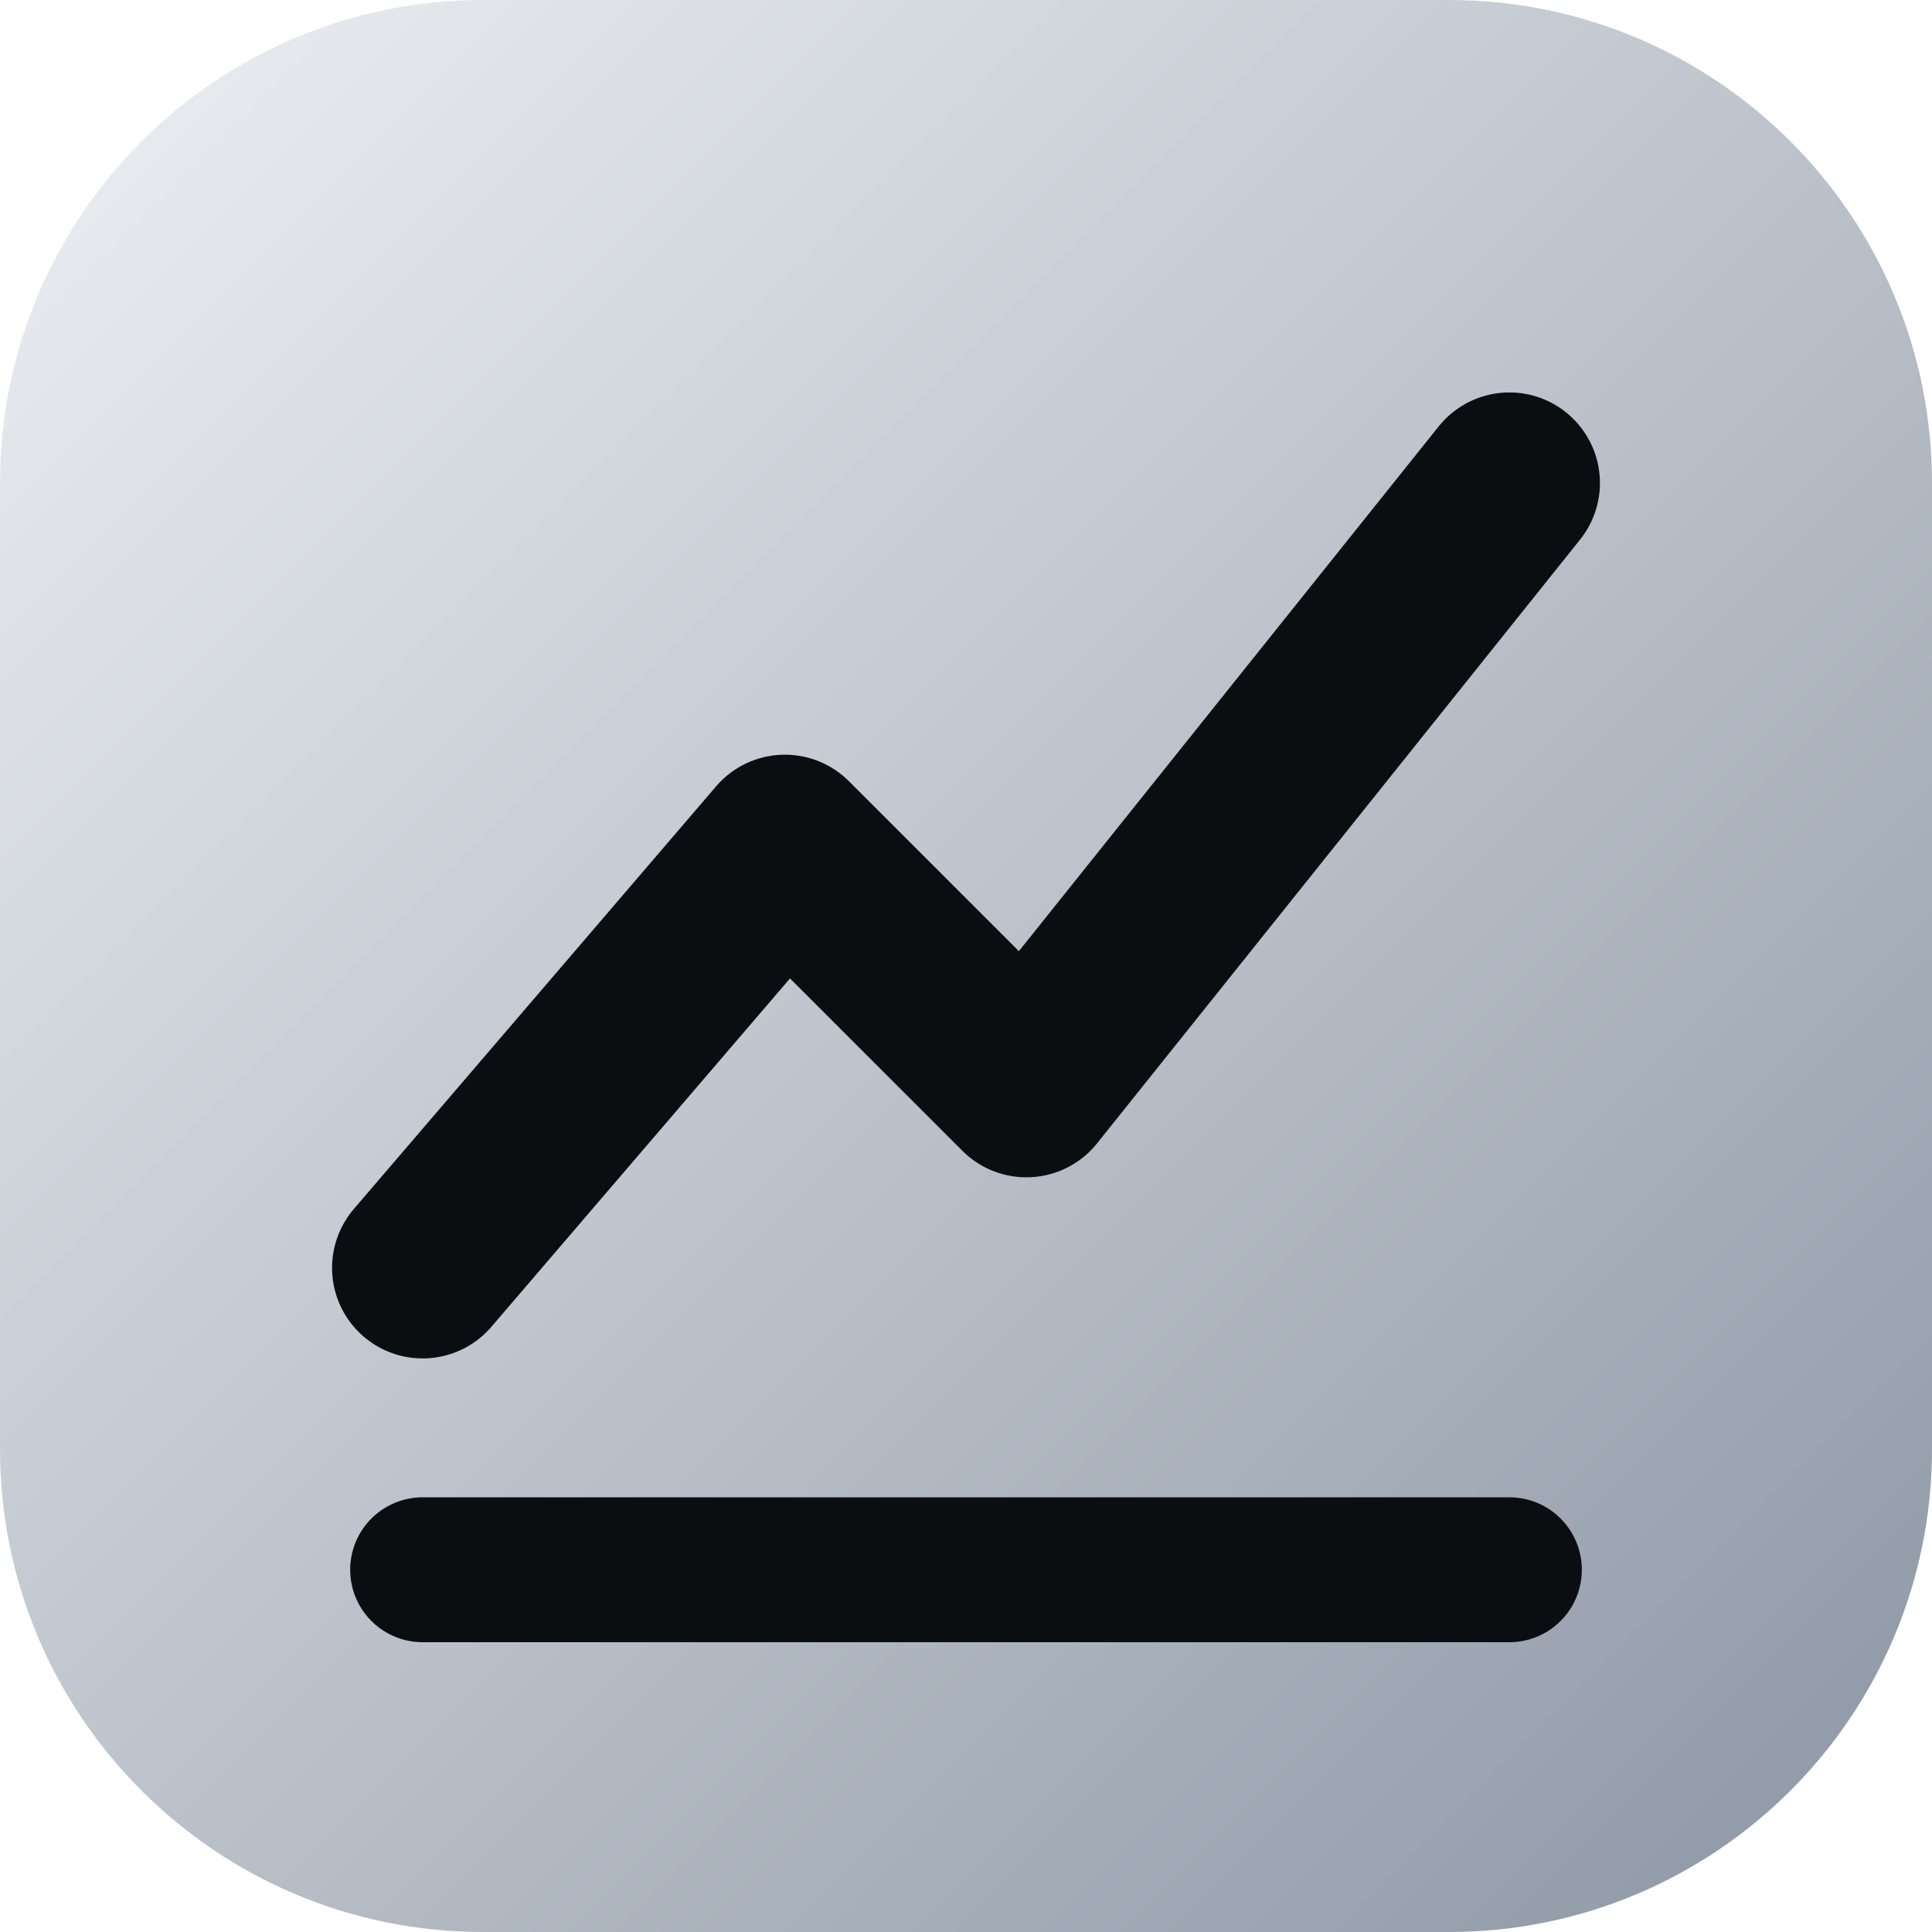
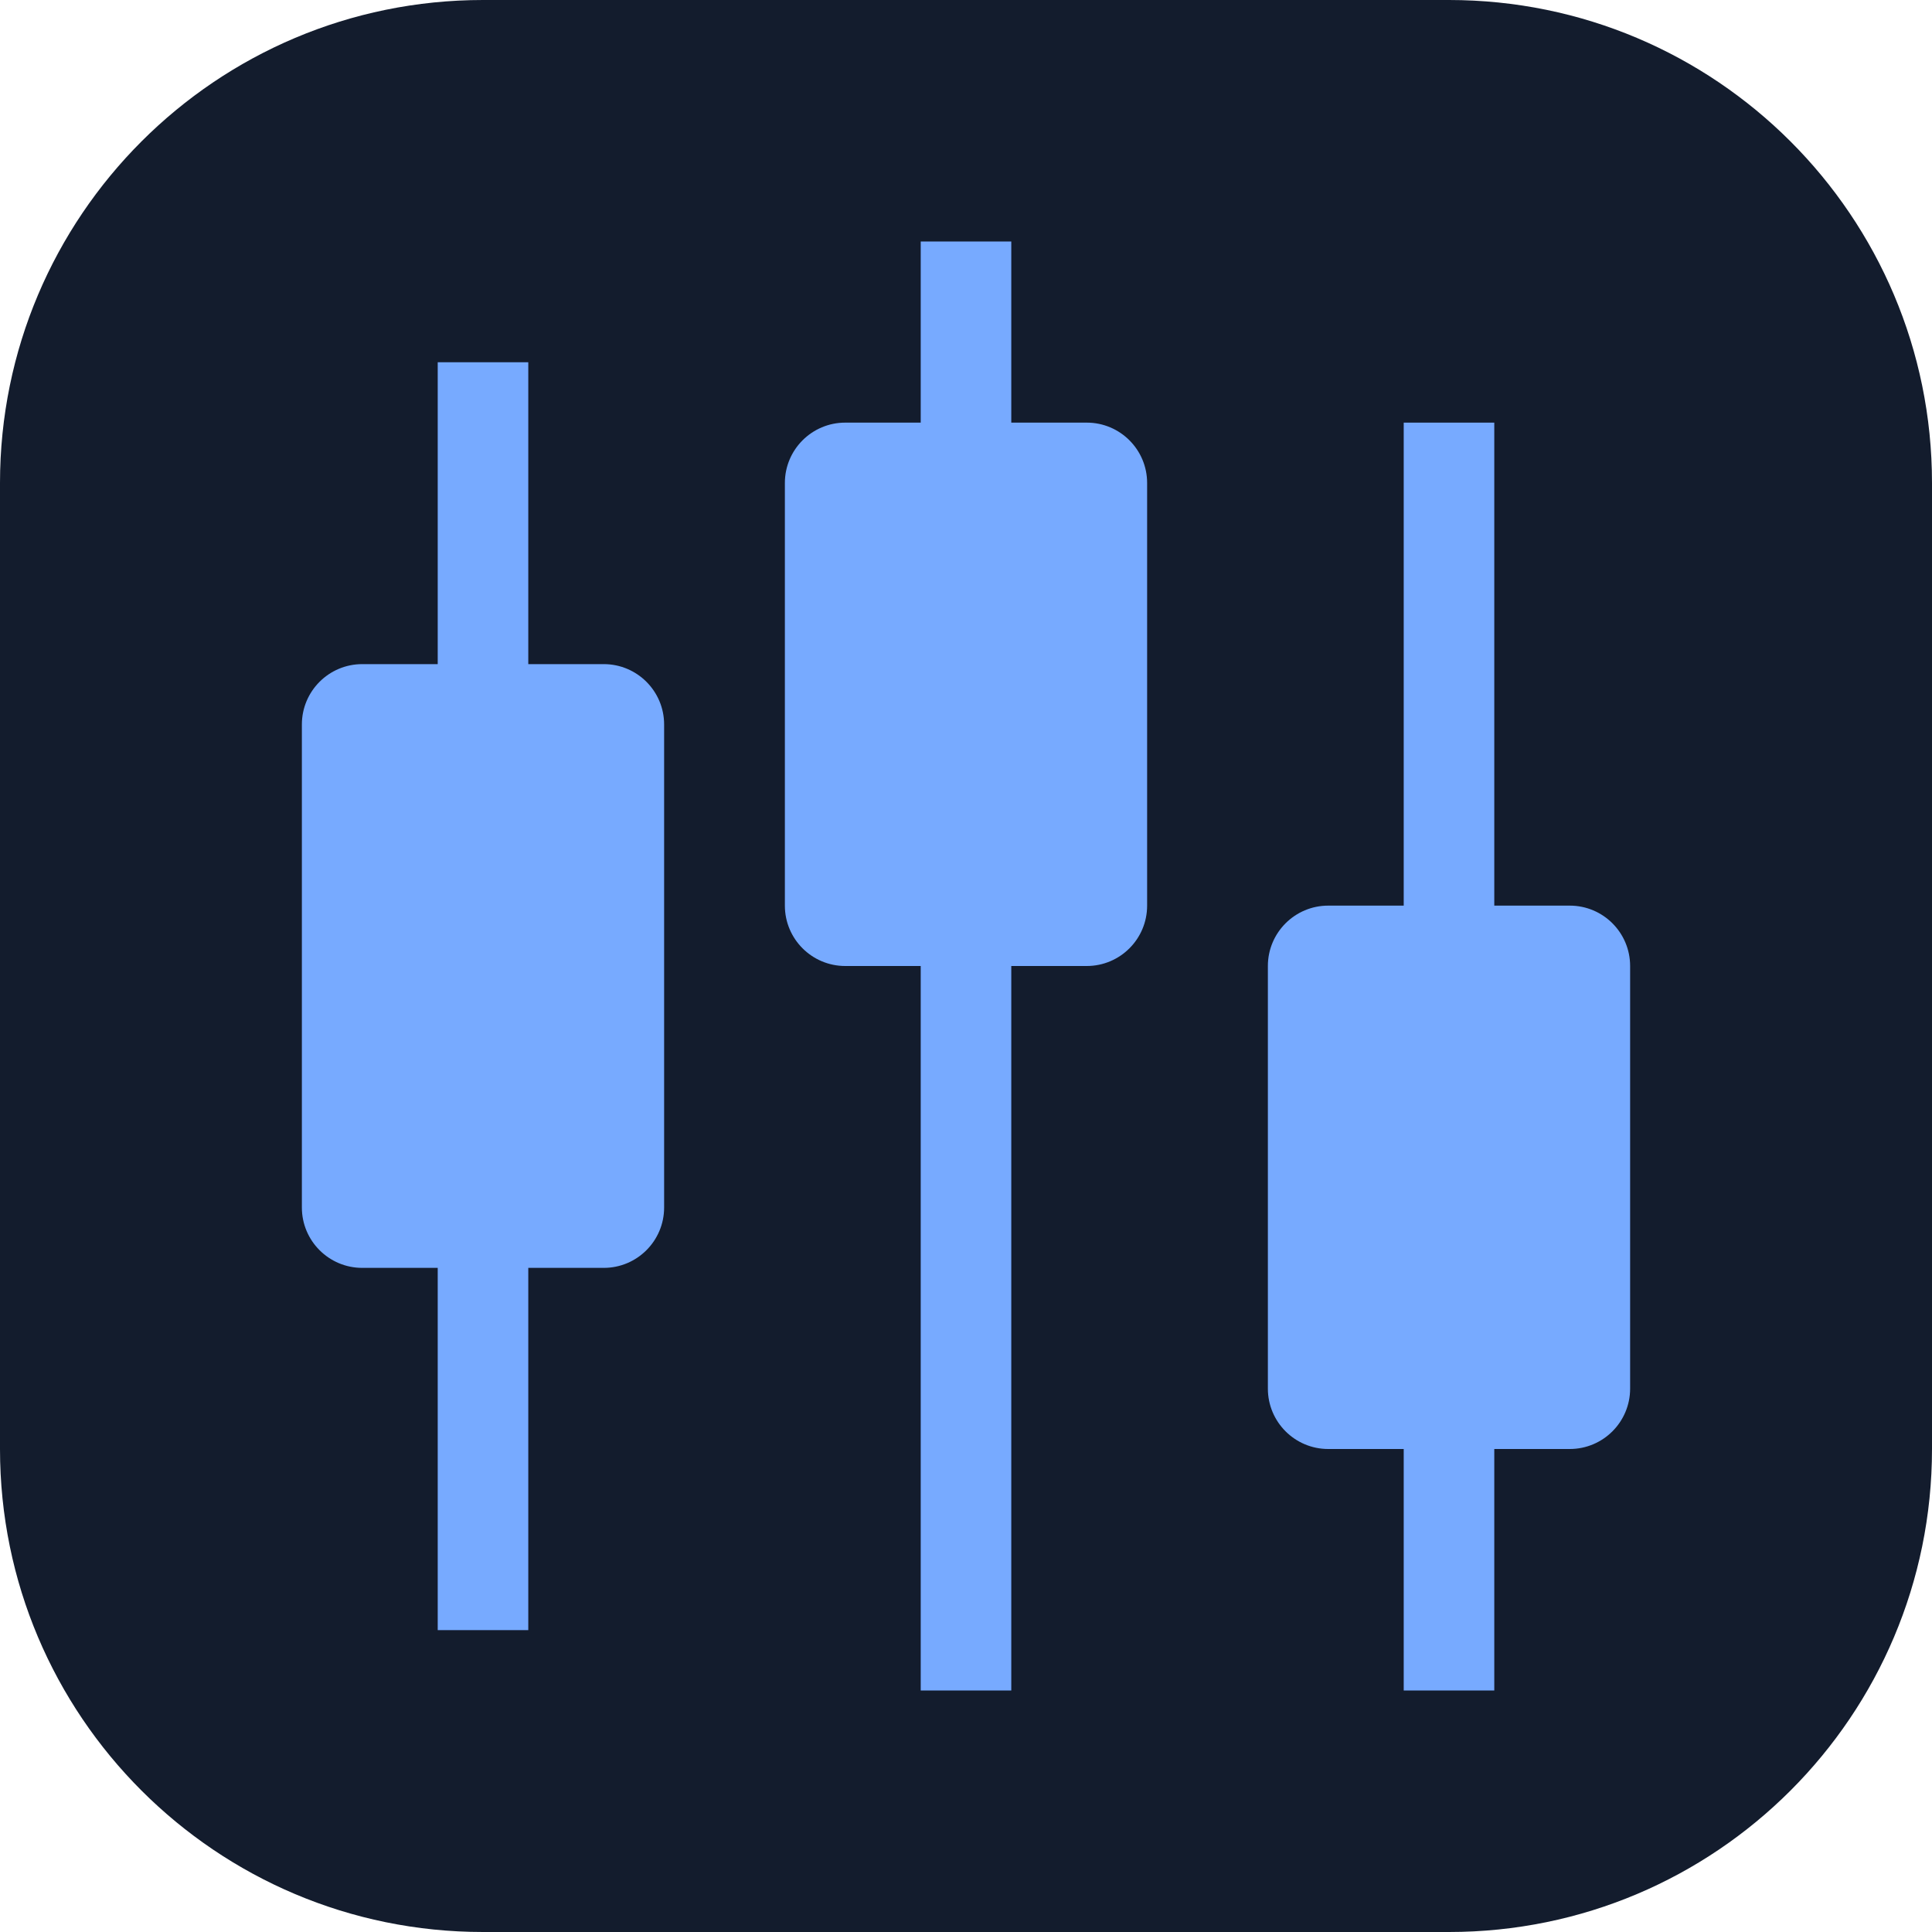
<svg xmlns="http://www.w3.org/2000/svg" viewBox="0 0 32 32">
-   <defs>
-     <linearGradient id="g" x1="0" y1="0" x2="1" y2="1">
-       <stop offset="0" stop-color="#eef1f5" />
-       <stop offset="1" stop-color="#8b95a3" />
-     </linearGradient>
-   </defs>
-   <rect width="32" height="32" rx="8" fill="url(#g)" />
-   <path d="M7 21l6-7 4 4 8-10" fill="none" stroke="#0b0e11" stroke-width="3" stroke-linecap="round" stroke-linejoin="round" />
-   <path d="M7 26h18" stroke="#0b0e11" stroke-width="2.4" stroke-linecap="round" />
+   <rect width="32" height="32" rx="8" fill="#131c2d" />
+   <g stroke="#77aaff" stroke-width="1.5">
+     <path d="M8 6v21M16 4v24M24 7v21" />
+   </g>
+   <g fill="#77aaff">
+     <rect x="5" y="11" width="6" height="10" rx="1" />
+     <rect x="13" y="7" width="6" height="9" rx="1" />
+     <rect x="21" y="15" width="6" height="9" rx="1" />
+   </g>
</svg>
